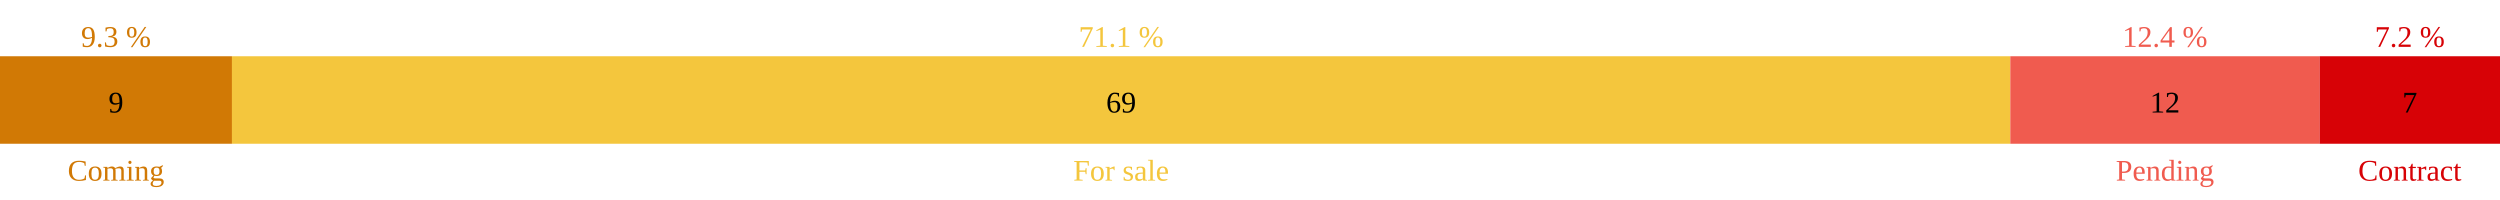
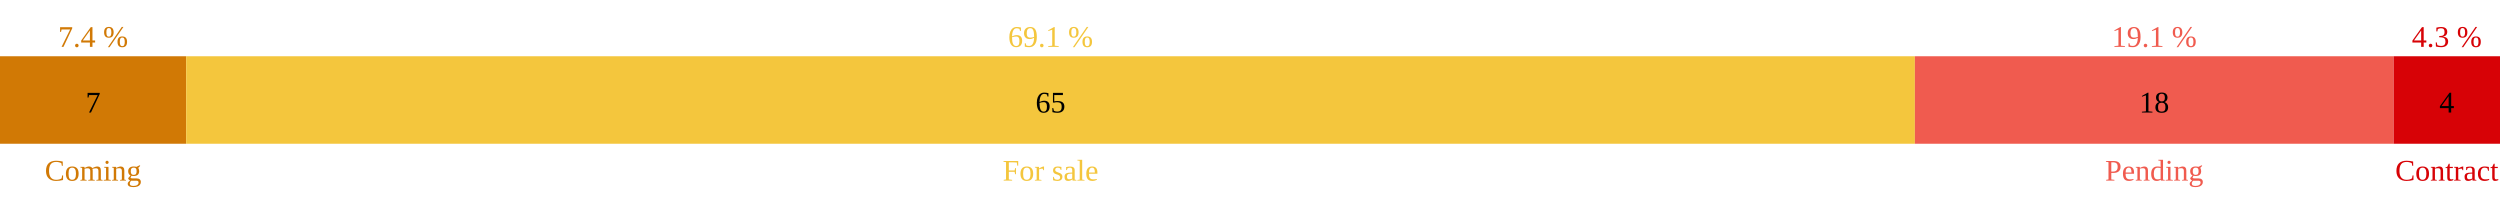
<svg xmlns="http://www.w3.org/2000/svg" width="1000" height="80">
-   <rect class="rect-stacked" x="0" y="22.5" height="35" width="92.784" style="fill: #d17905;" />
-   <rect class="rect-stacked" x="92.784" y="22.5" height="35" width="711.34" style="fill: #f4c63d;" />
-   <rect class="rect-stacked" x="804.124" y="22.5" height="35" width="123.711" style="fill: #f05b4f;" />
-   <rect class="rect-stacked" x="927.835" y="22.5" height="35" width="72.165" style="fill: #d70206;" />
-   <text class="text-value" text-anchor="middle" x="46.392" y="45">9</text>
-   <text class="text-value" text-anchor="middle" x="448.454" y="45">69</text>
-   <text class="text-value" text-anchor="middle" x="865.979" y="45">12</text>
-   <text class="text-value" text-anchor="middle" x="963.918" y="45">7</text>
-   <text class="text-percent" text-anchor="middle" x="46.392" y="18.75" style="fill: #d17905;">9.3 %</text>
-   <text class="text-percent" text-anchor="middle" x="448.454" y="18.75" style="fill: #f4c63d;">71.1 %</text>
-   <text class="text-percent" text-anchor="middle" x="865.979" y="18.75" style="fill: #f05b4f;">12.4 %</text>
-   <text class="text-percent" text-anchor="middle" x="963.918" y="18.75" style="fill: #d70206;">7.2 %</text>
-   <text class="text-label" text-anchor="middle" x="46.392" y="72.25" style="fill: #d17905;">Coming</text>
-   <text class="text-label" text-anchor="middle" x="448.454" y="72.25" style="fill: #f4c63d;">For sale</text>
-   <text class="text-label" text-anchor="middle" x="865.979" y="72.25" style="fill: #f05b4f;">Pending</text>
-   <text class="text-label" text-anchor="middle" x="963.918" y="72.25" style="fill: #d70206;">Contract</text>
+   <rect class="rect-stacked" x="0" y="22.5" height="35" width="74.468" style="fill: #d17905;" />
+   <rect class="rect-stacked" x="74.468" y="22.5" height="35" width="691.489" style="fill: #f4c63d;" />
+   <rect class="rect-stacked" x="765.957" y="22.5" height="35" width="191.489" style="fill: #f05b4f;" />
+   <rect class="rect-stacked" x="957.447" y="22.5" height="35" width="42.553" style="fill: #d70206;" />
+   <text class="text-value" text-anchor="middle" x="37.234" y="45">7</text>
+   <text class="text-value" text-anchor="middle" x="420.213" y="45">65</text>
+   <text class="text-value" text-anchor="middle" x="861.702" y="45">18</text>
+   <text class="text-value" text-anchor="middle" x="978.723" y="45">4</text>
+   <text class="text-percent" text-anchor="middle" x="37.234" y="18.75" style="fill: #d17905;">7.4 %</text>
+   <text class="text-percent" text-anchor="middle" x="420.213" y="18.75" style="fill: #f4c63d;">69.1 %</text>
+   <text class="text-percent" text-anchor="middle" x="861.702" y="18.75" style="fill: #f05b4f;">19.1 %</text>
+   <text class="text-percent" text-anchor="middle" x="978.723" y="18.75" style="fill: #d70206;">4.3 %</text>
+   <text class="text-label" text-anchor="middle" x="37.234" y="72.25" style="fill: #d17905;">Coming</text>
+   <text class="text-label" text-anchor="middle" x="420.213" y="72.25" style="fill: #f4c63d;">For sale</text>
+   <text class="text-label" text-anchor="middle" x="861.702" y="72.25" style="fill: #f05b4f;">Pending</text>
+   <text class="text-label" text-anchor="middle" x="978.723" y="72.25" style="fill: #d70206;">Contract</text>
</svg>
